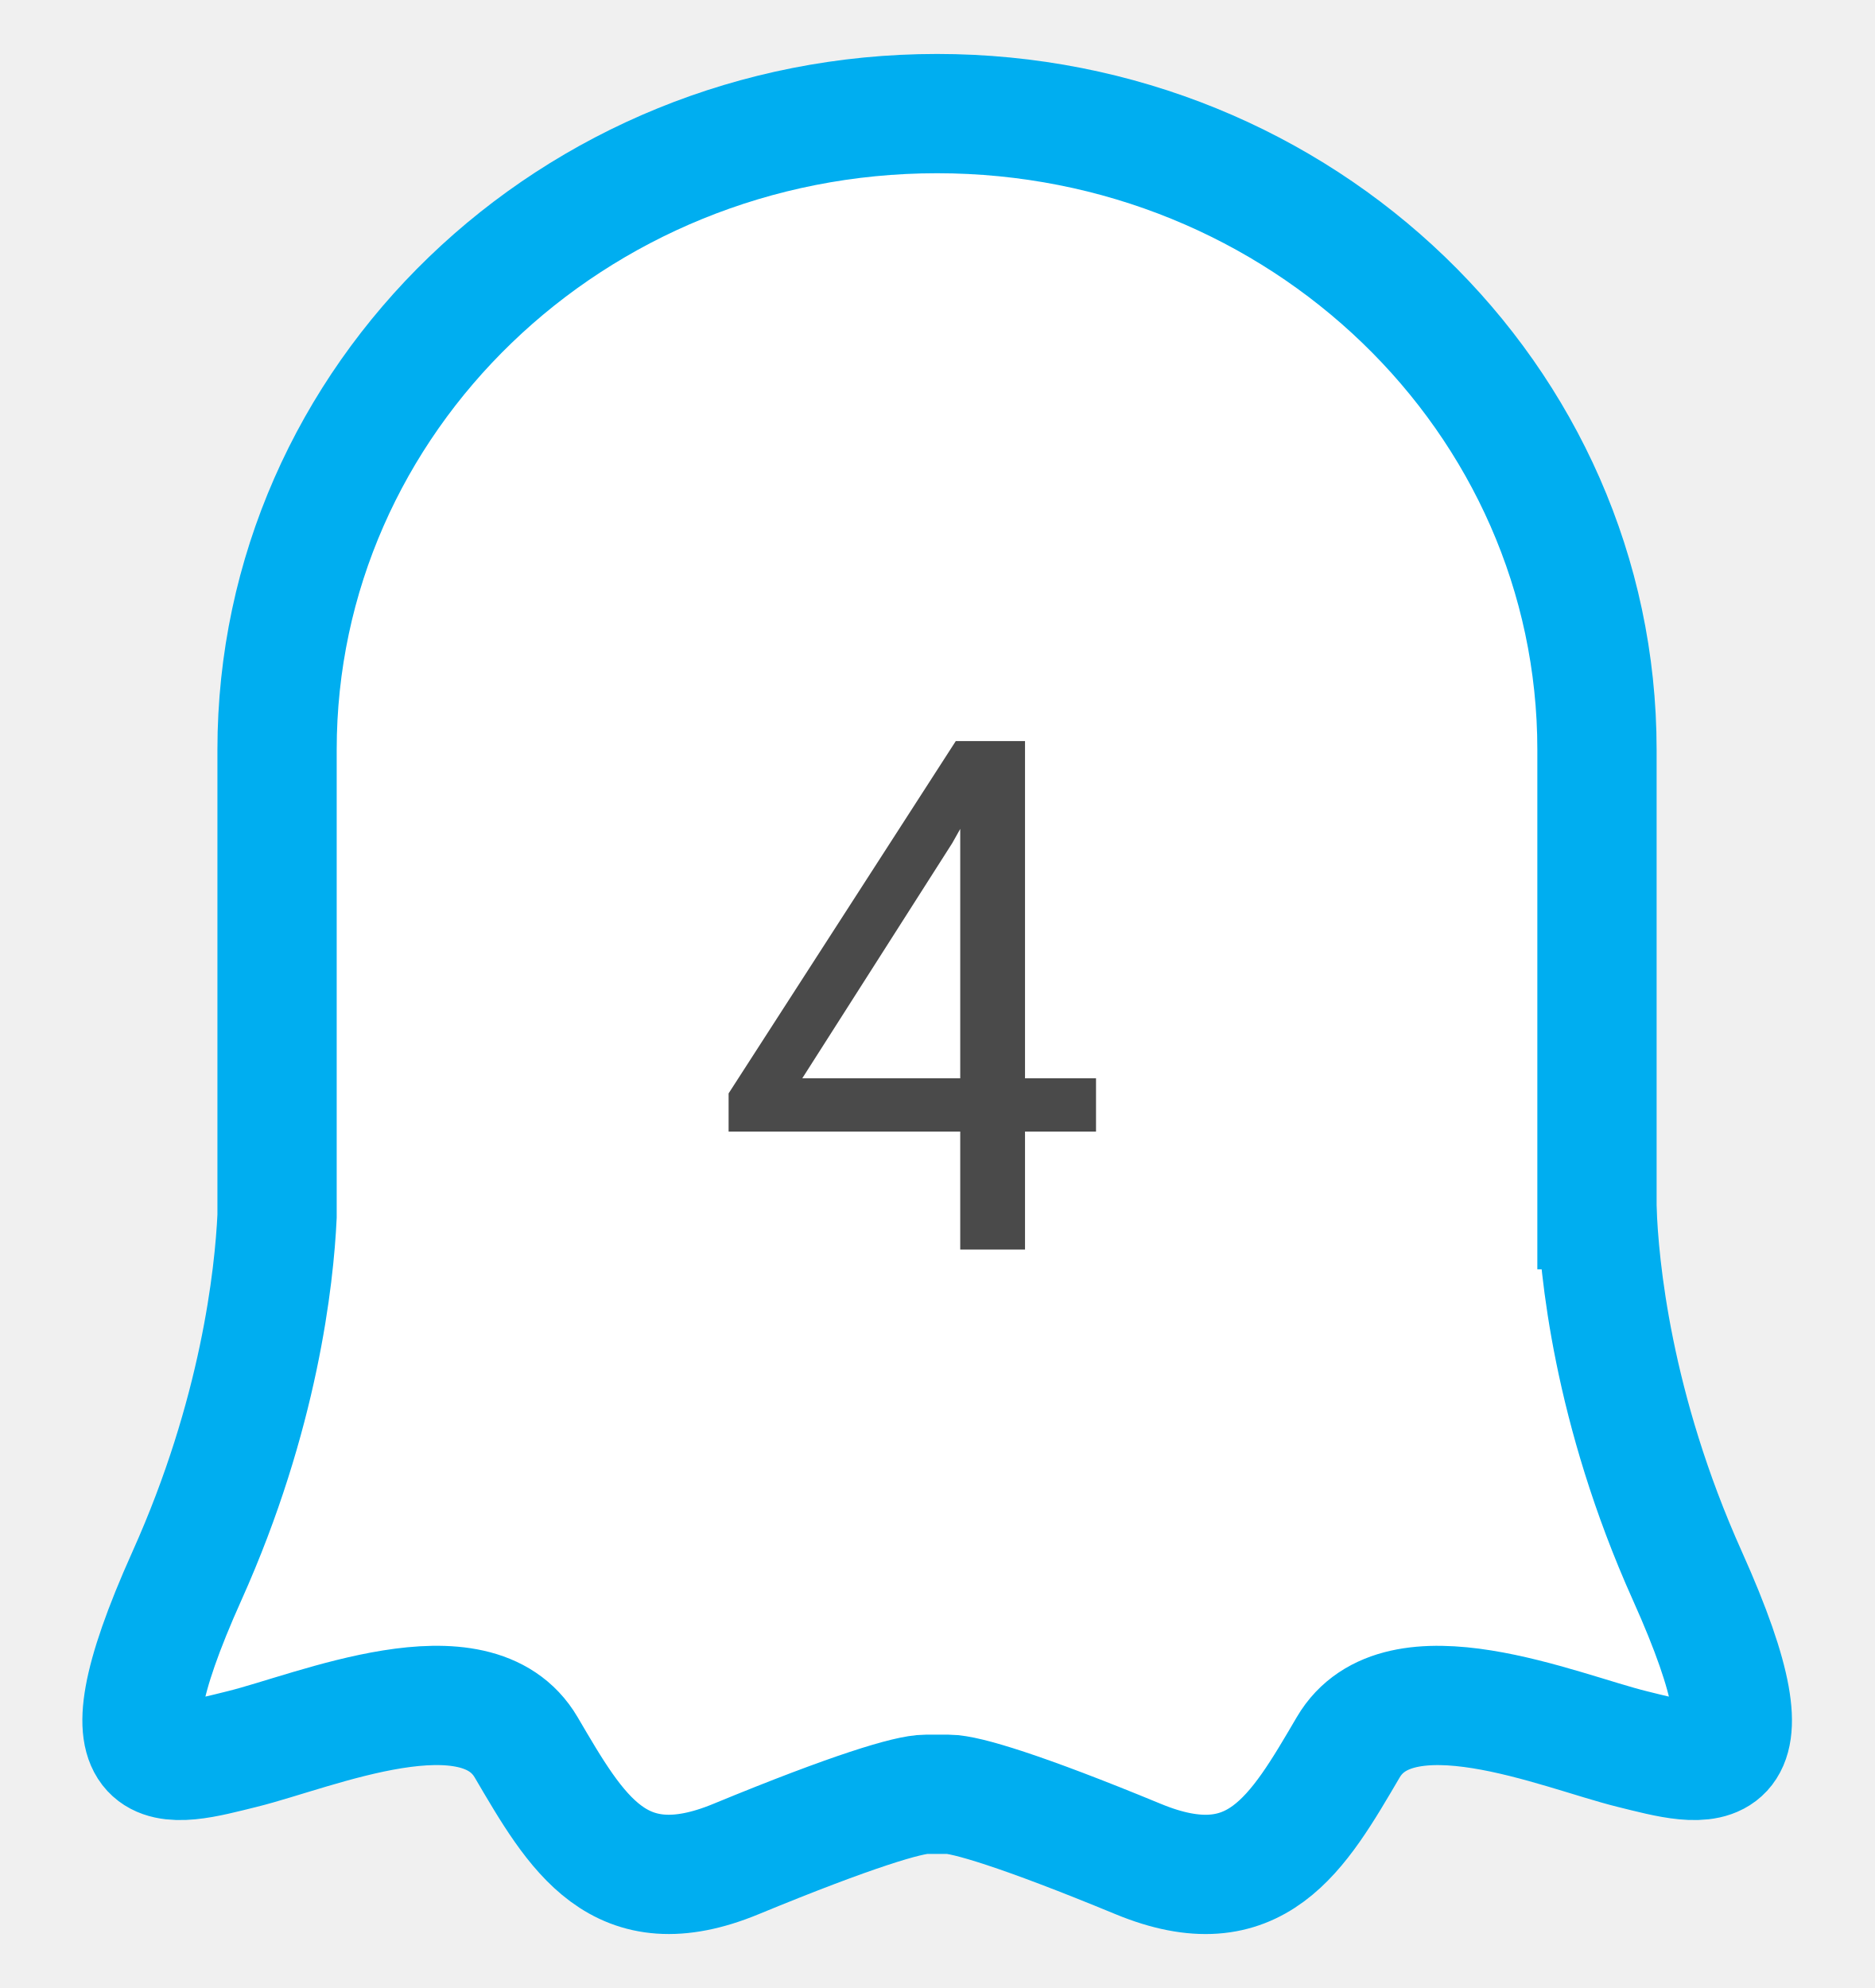
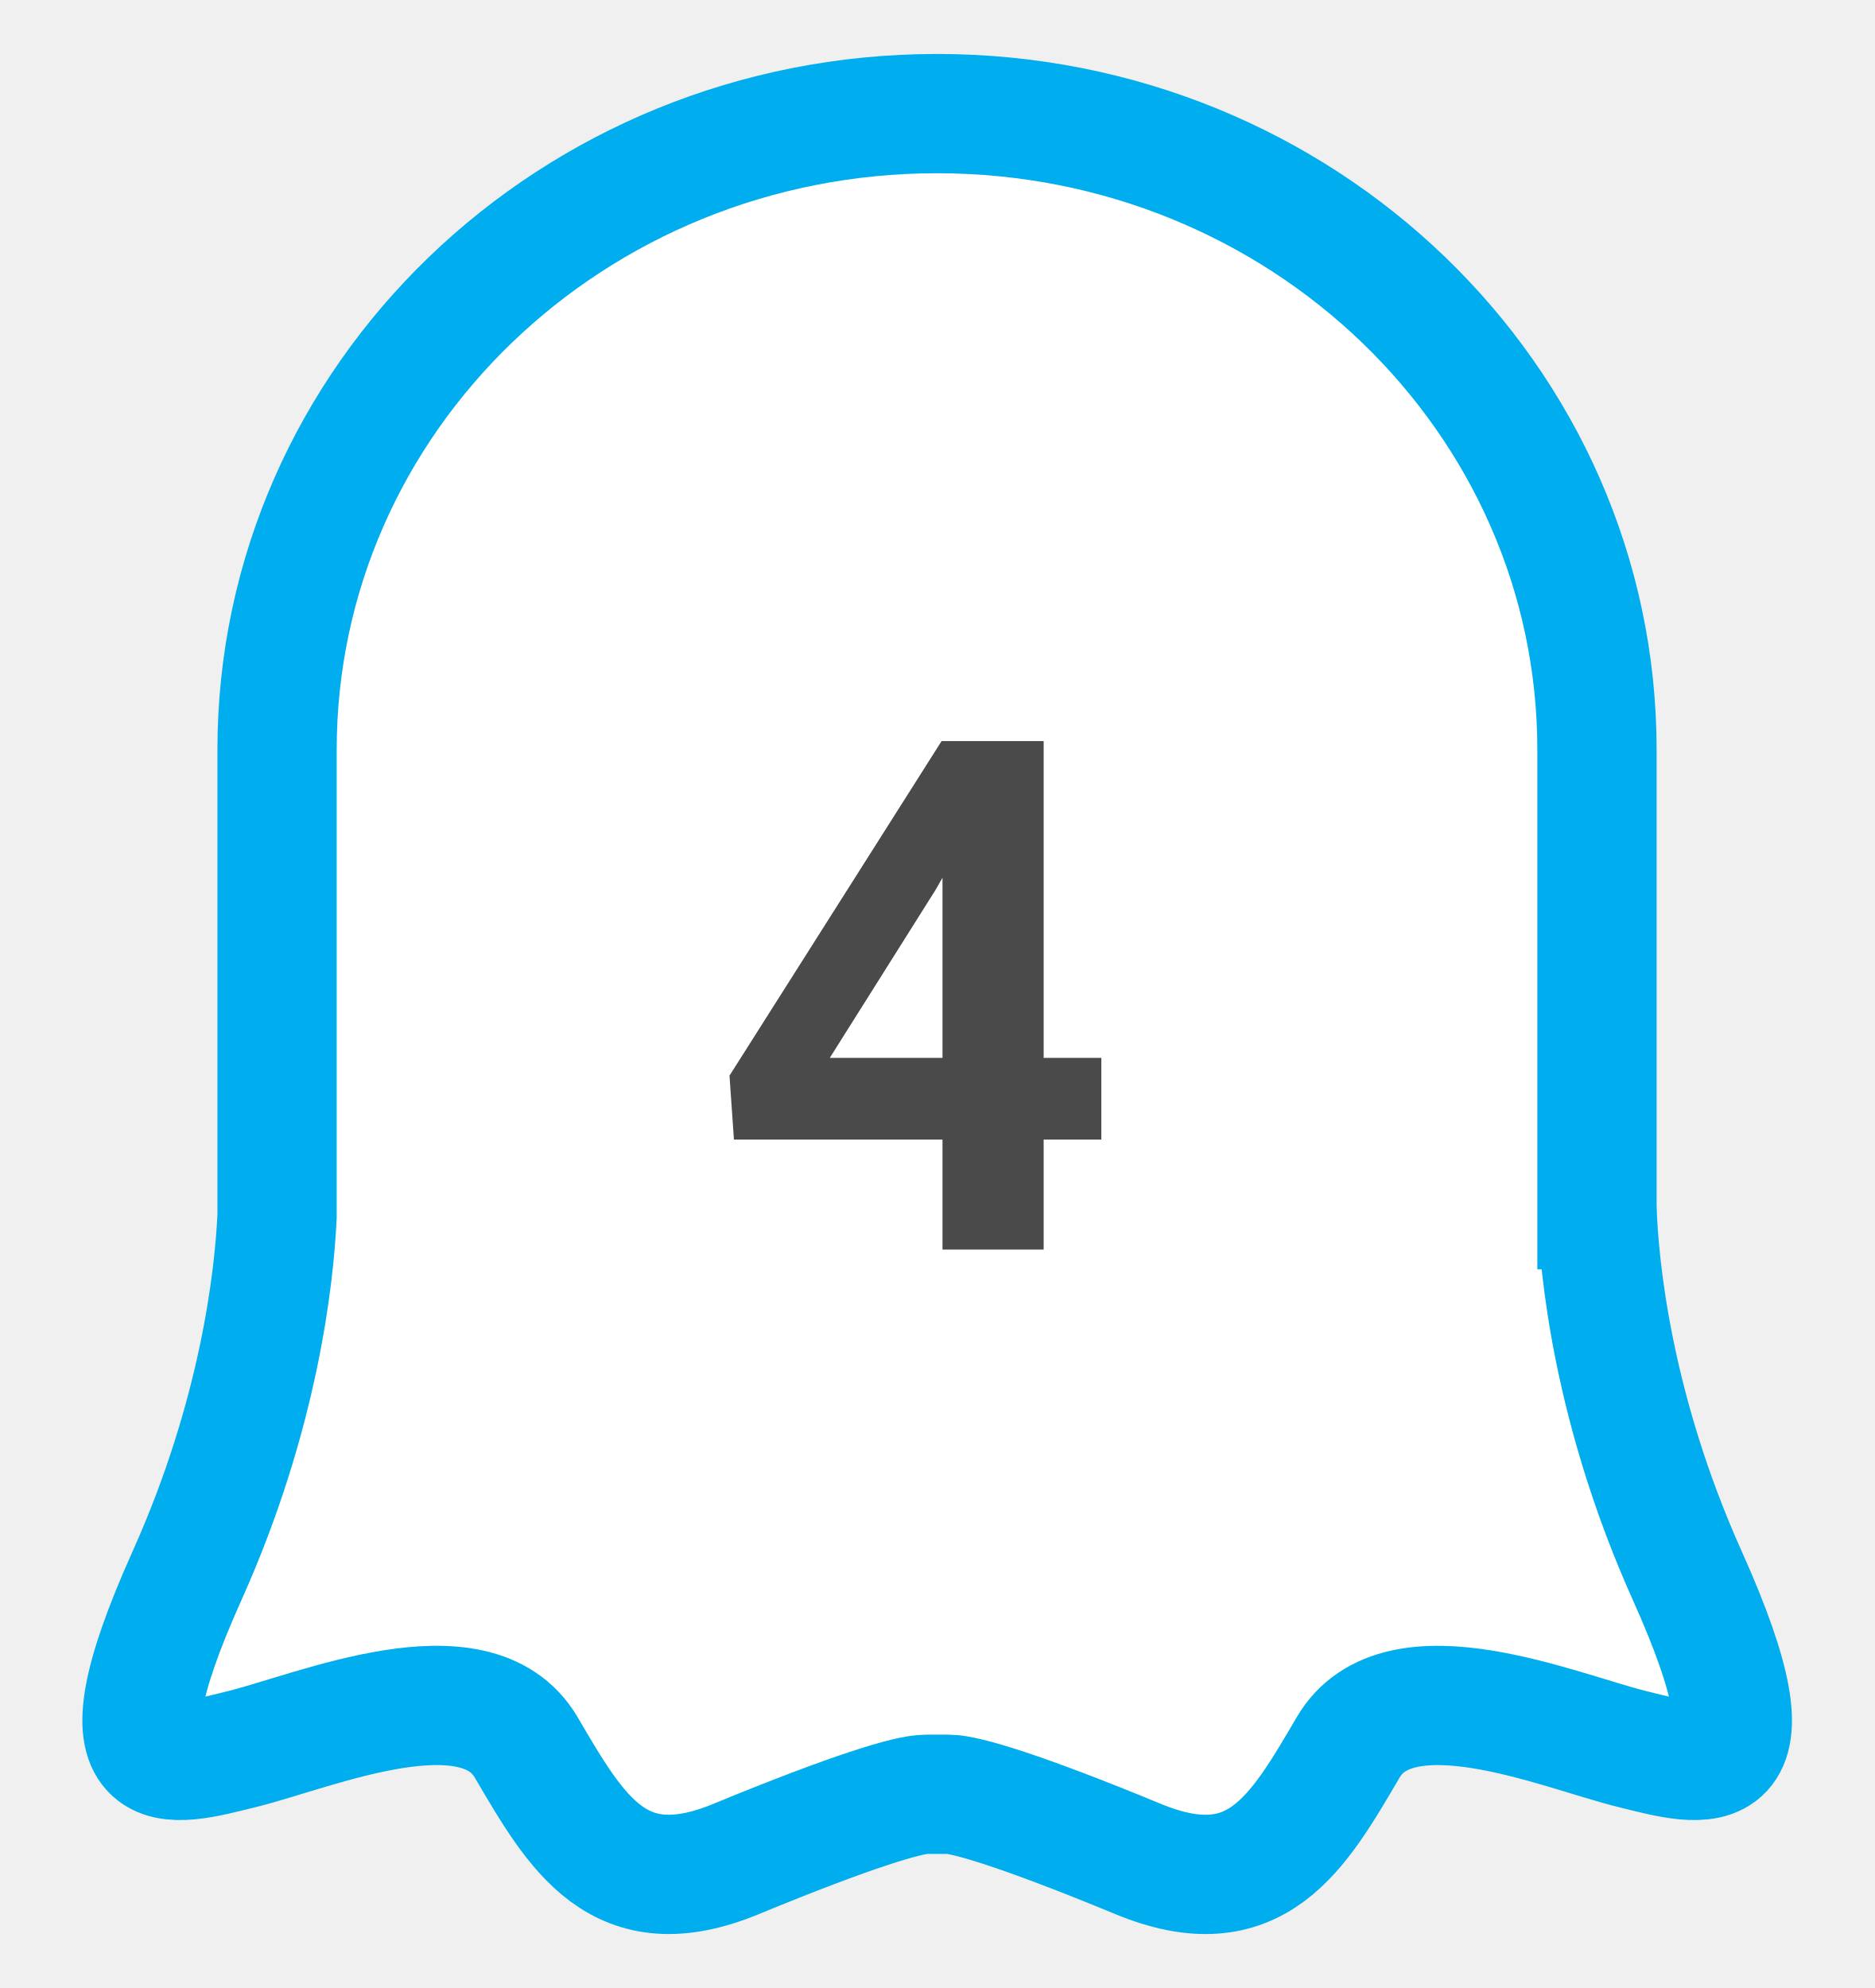
<svg xmlns="http://www.w3.org/2000/svg" viewBox="0 0 33 35">
  <g fill="none" fill-rule="evenodd">
    <path fill="#FFF" stroke="#00AEF0" stroke-width="2.1" d="M28.117 21.298V13.2c0-6.186-5.202-11.2-11.619-11.2-6.418 0-11.62 5.014-11.62 11.2v8.215c-.05 1.059-.31 3.487-1.586 6.328-1.715 3.818-.296 3.363.975 3.049 1.271-.313 4.11-1.54 4.997-.029.886 1.51 1.626 2.821 3.695 1.966 2.07-.854 3.045-1.139 3.34-1.139h.402c.295 0 1.27.285 3.34 1.14 2.07.854 2.81-.457 3.696-1.967.886-1.51 3.725-.284 4.996.029 1.271.314 2.69.769.975-3.049-1.327-2.956-1.555-5.46-1.59-6.445z" />
-     <text fill="#4A4A4A" font-family="Roboto-Medium, Roboto" font-size="12.6" font-weight="400" transform="translate(2.5 2)">
+     <text fill="#4A4A4A" font-family="Roboto, Open Sans, Helvetica Neue, Helvetica, Arial, sans-serif" font-size="12.6" font-weight="700" transform="translate(2.5 2)">
      <tspan x="10" y="20">4</tspan>
    </text>
  </g>
</svg>
